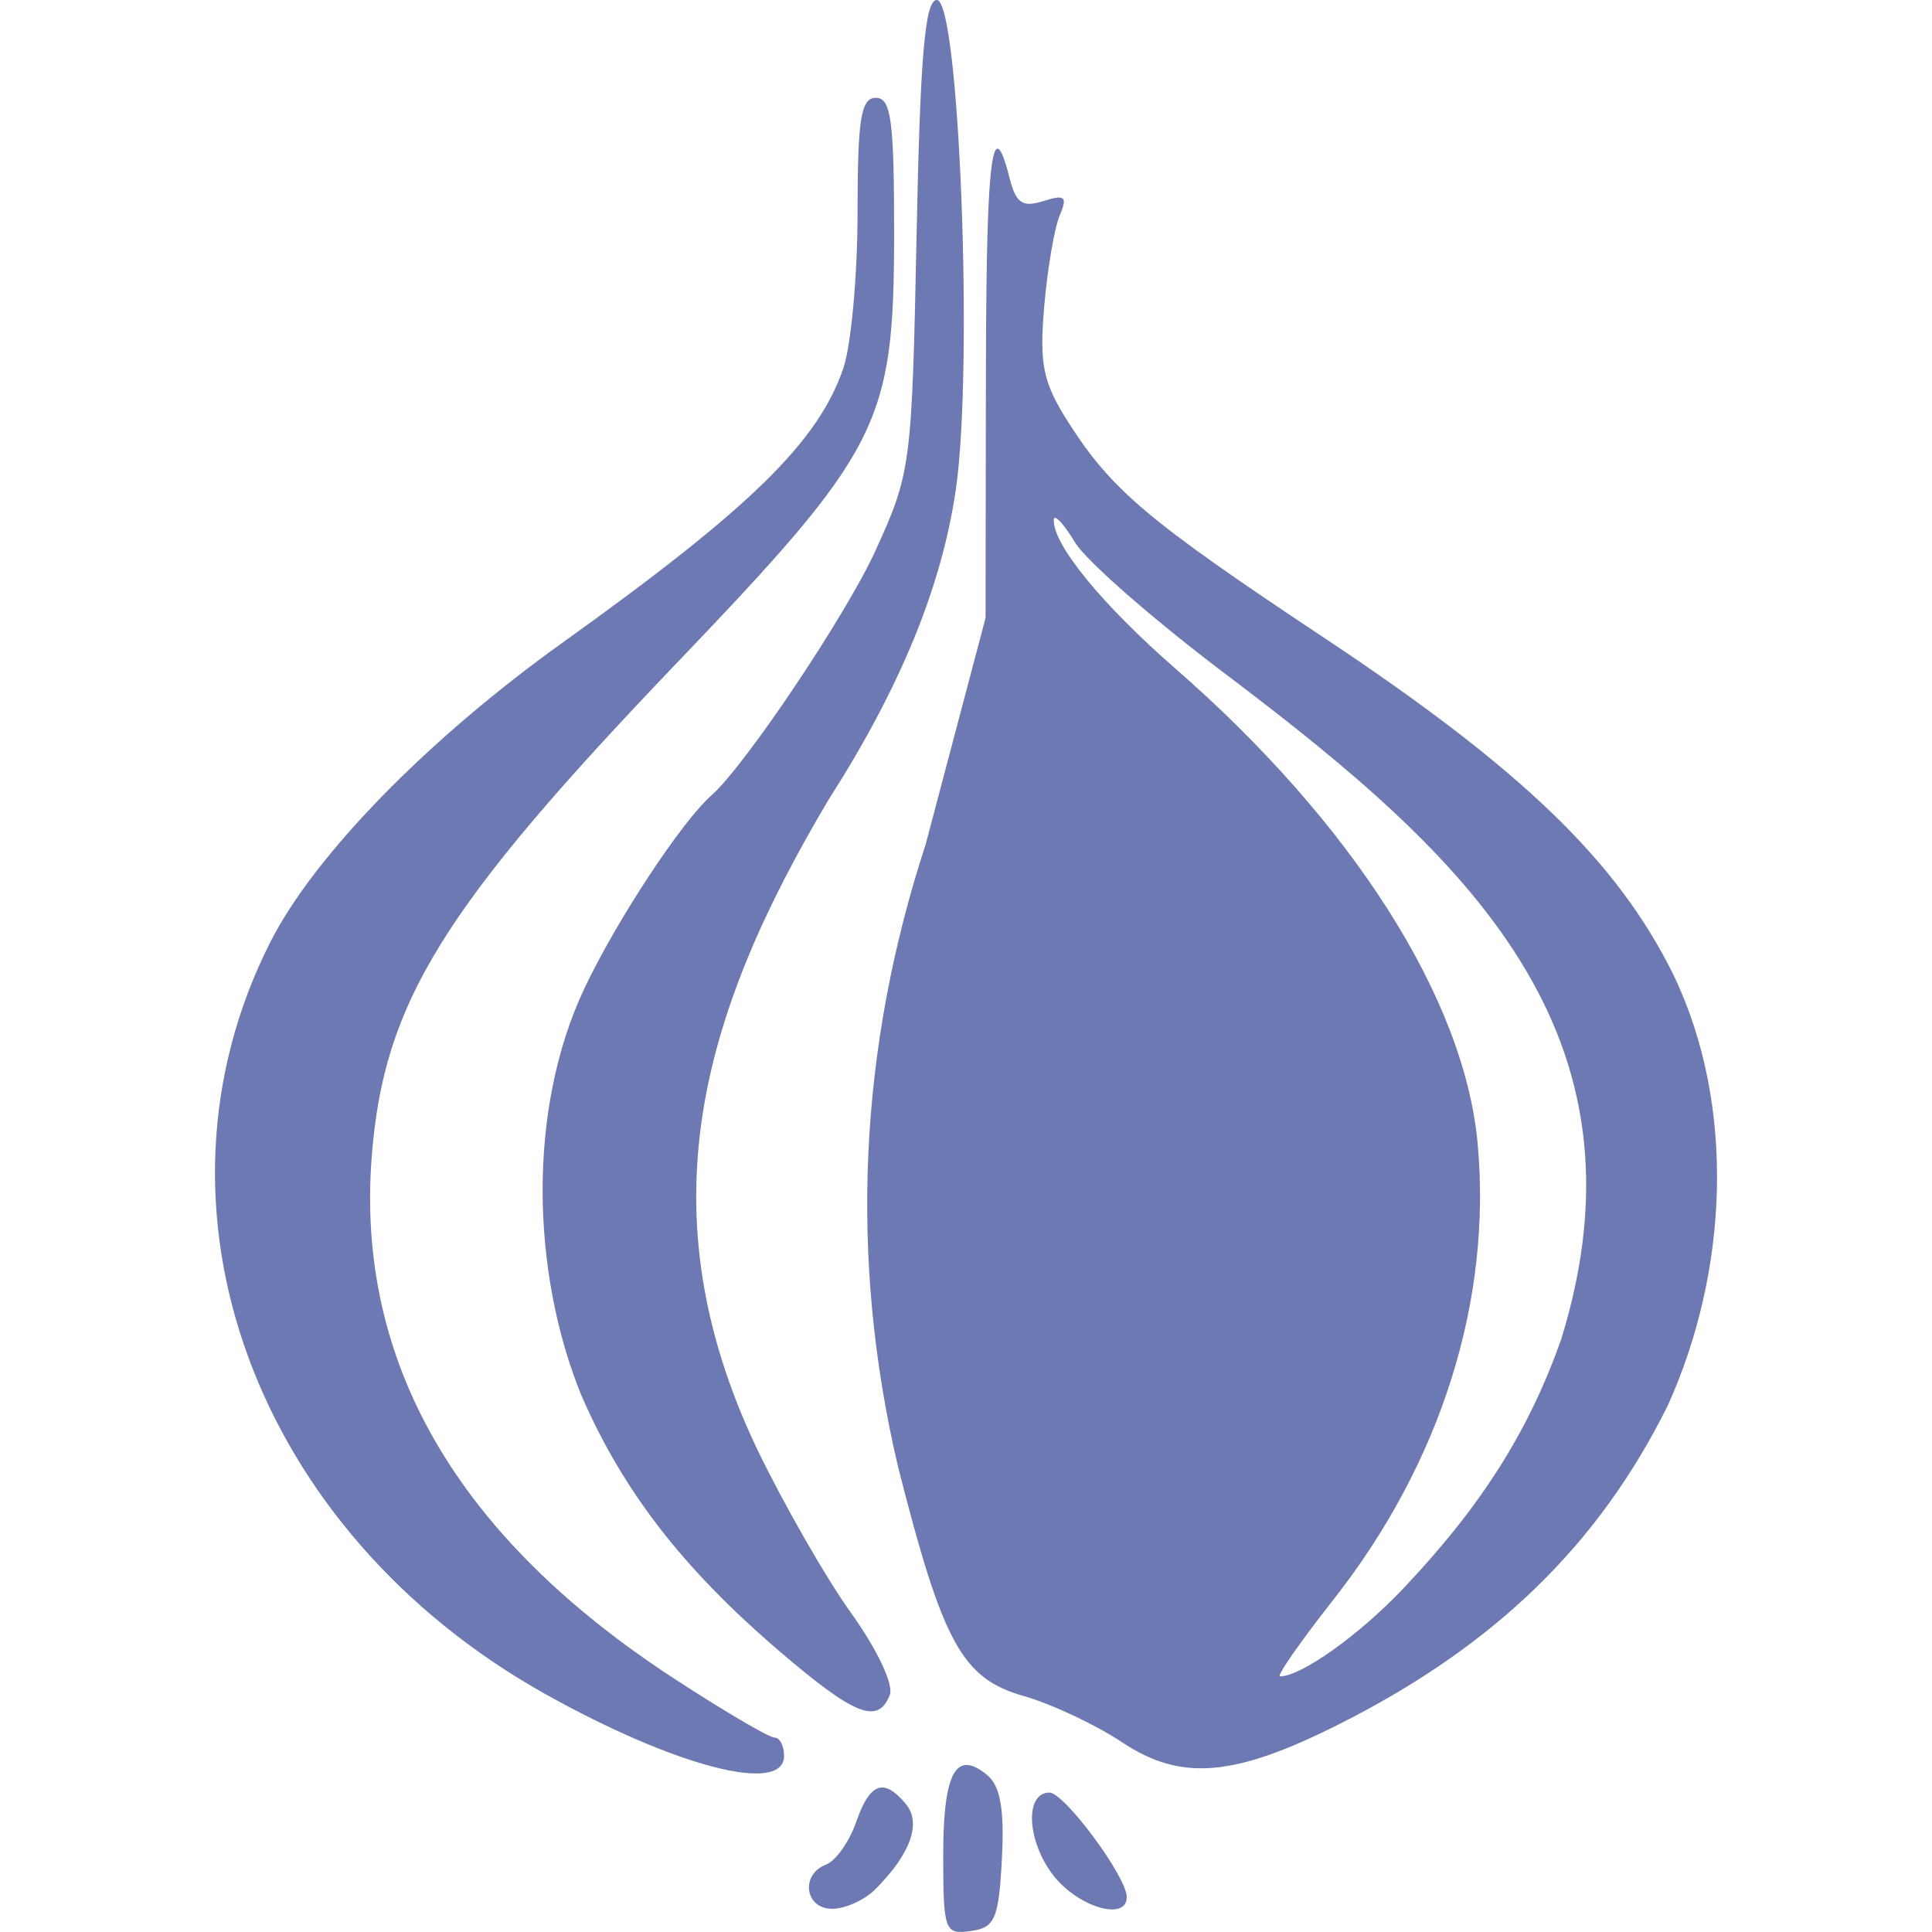
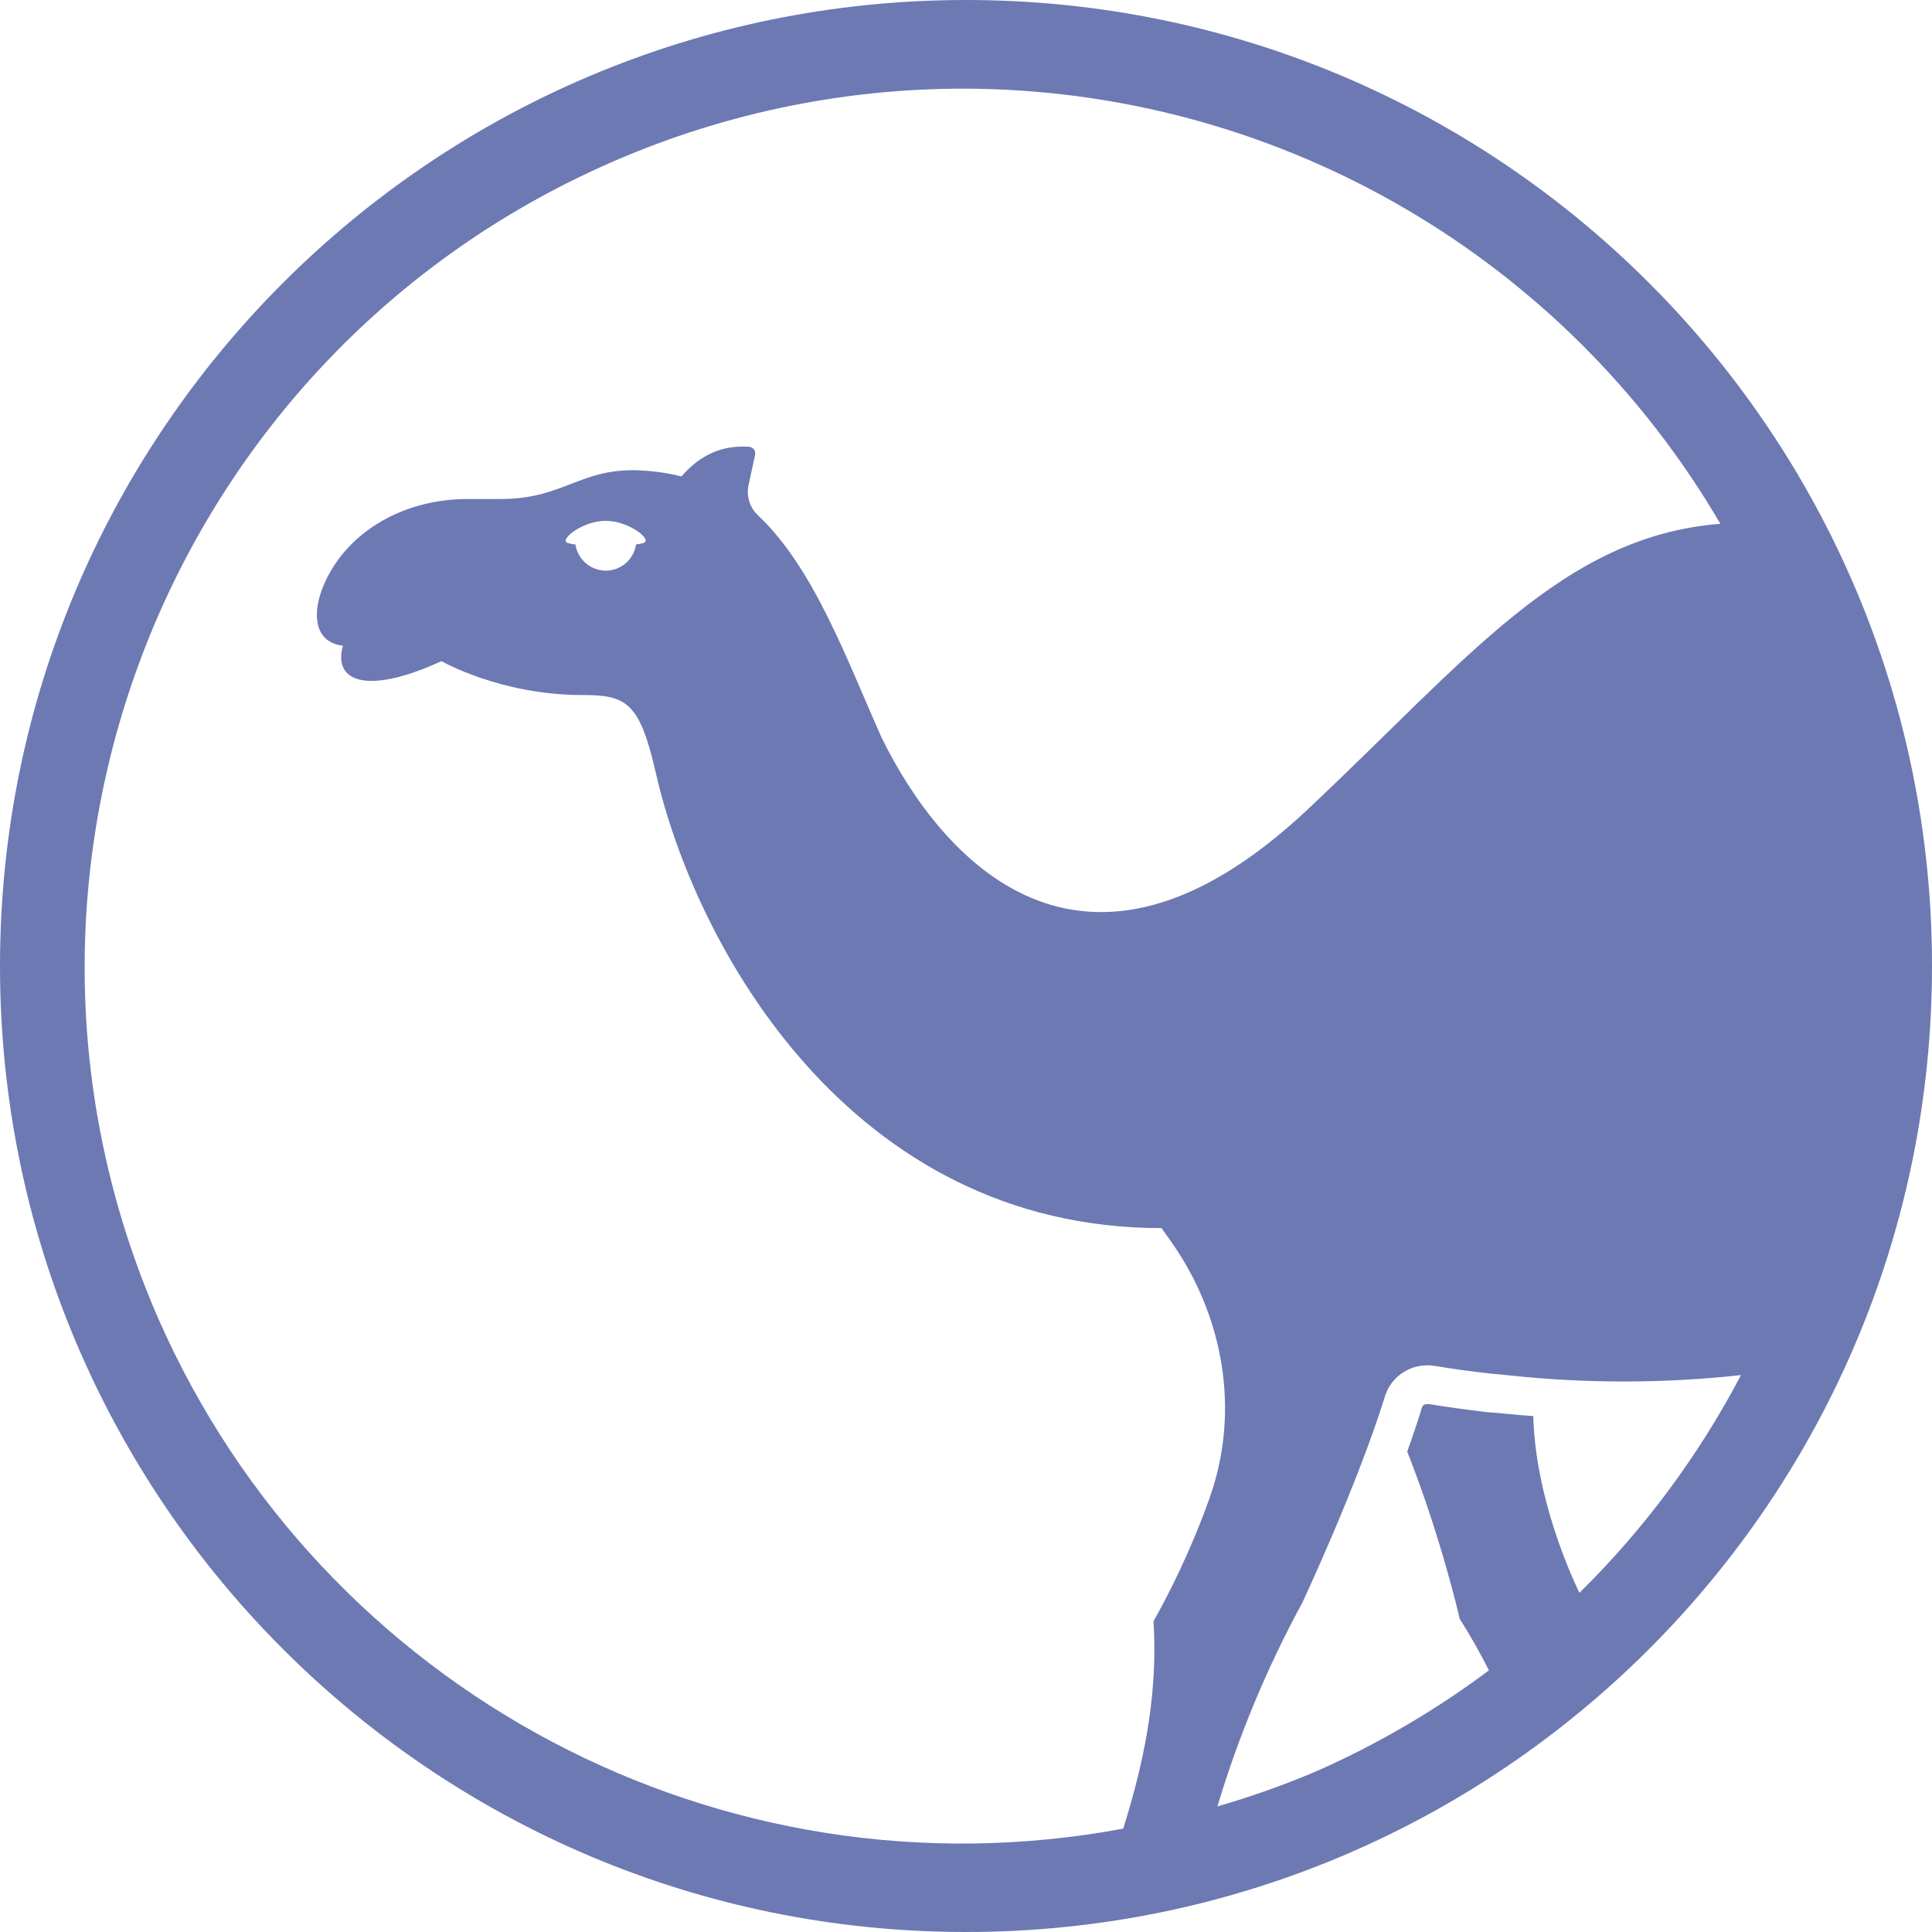
<svg xmlns="http://www.w3.org/2000/svg" role="img" viewBox="0 0 24 24">
-   <path d="M11.638 0c-.148 0-.207.689-.252 2.925-.058 2.86-.07 2.949-.51 3.914-.36.793-1.623 2.676-2.037 3.04-.373.328-1.183 1.56-1.58 2.401-.71 1.504-.659 3.52-.04 5.047.518 1.194 1.262 2.156 2.46 3.182.94.805 1.23.919 1.375.544.049-.128-.162-.572-.483-1.018-.313-.436-.843-1.362-1.178-2.059-1.382-2.926-.7-5.357.902-8.045.89-1.393 1.403-2.642 1.579-3.852.22-1.515.043-6.079-.236-6.079zm-.757 1.215c-.186 0-.228.26-.228 1.422 0 .782-.08 1.654-.177 1.938-.312.914-1.154 1.737-3.482 3.404-1.684 1.205-3.096 2.652-3.64 3.732-1.666 3.299-.195 7.311 3.42 9.333 1.613.902 2.966 1.253 2.966.768 0-.126-.054-.228-.121-.228s-.632-.332-1.254-.738c-2.69-1.755-3.947-3.927-3.747-6.482.15-1.91.873-3.08 3.796-6.135 2.522-2.636 2.69-2.97 2.693-5.304.001-1.42-.036-1.71-.226-1.71zm1.508.632c-.103.017-.14.905-.142 2.903l-.004 2.926-.744 2.812c-.83 2.54-.954 5.133-.345 7.725.558 2.202.796 2.638 1.567 2.857.343.098.89.355 1.216.572.736.49 1.395.435 2.715-.232 1.92-.97 3.209-2.222 4.067-3.953.745-1.648.856-3.71.068-5.35-.7-1.414-1.882-2.554-4.358-4.197-2.162-1.436-2.617-1.82-3.15-2.652-.322-.503-.369-.724-.308-1.444.04-.468.126-.978.192-1.134.101-.239.069-.268-.202-.182-.26.082-.34.027-.42-.286-.061-.245-.112-.372-.152-.365zm.714 4.586c.034-.007.135.113.252.306.144.237 1.022 1 1.952 1.697 2.888 2.189 5.27 4.378 4.087 8.2-.405 1.146-.99 2.07-1.963 3.098-.544.575-1.266 1.09-1.53 1.09-.047 0 .252-.43.664-.954 1.337-1.7 1.972-3.718 1.79-5.674-.168-1.796-1.557-3.975-3.753-5.89-.912-.796-1.518-1.536-1.512-1.846 0-.016.005-.025.013-.027zm-1.089 15.492c-.208-.006-.297.349-.297 1.121 0 .94.018.988.342.942.302-.042.347-.15.387-.899.032-.613-.019-.902-.183-1.039-.097-.08-.18-.123-.249-.125zm-1.052.28c-.124-.002-.226.14-.327.43-.085.245-.253.481-.373.527-.322.124-.264.55.075.55.162 0 .402-.109.534-.24.441-.442.579-.824.382-1.062-.111-.134-.206-.203-.29-.205zm2.074.063c-.312 0-.28.61.053 1.034.309.392.908.567.908.264 0-.252-.775-1.298-.961-1.298z" fill="#6d79b2" />
+   <path d="M12 0A12 12 0 0 0 0 12a12 12 0 0 0 12 12 12 12 0 0 0 12-12A12 12 0 0 0 12 0m.157 1.103a10.91 10.91 0 0 1 9.214 5.404c-1.962.152-3.156 1.698-5.132 3.553-2.81 2.637-4.562.582-5.288-.898-.447-1.004-.847-2.117-1.544-2.769A.4.4 0 0 1 9.3 6.02l.08-.37a.083.083 0 0 0-.074-.1c-.33-.022-.601.093-.84.368a2.5 2.5 0 0 0-.375-.064c-.863-.093-1.036.345-1.873.345H5.81c-.758 0-1.391.361-1.7.892-.248.424-.257.884.15.93-.126.445.292.62 1.224.192 0 0 .733.421 1.749.421.549 0 .712.087.914.967.486 2.138 2.404 5.655 6.282 5.655l.118.166c.659.934.86 2.113.48 3.184-.307.867-.697 1.531-.697 1.531q.01.178.01.349c0 .81-.175 1.553-.387 2.23a10.91 10.91 0 0 1-11.989-6.342A10.91 10.91 0 0 1 7.608 2.01a10.9 10.9 0 0 1 4.55-.907M7.524 6.47c.288 0 .575.231.477.272a.4.4 0 0 1-.1.02.38.38 0 0 1-.375.327.384.384 0 0 1-.378-.326.4.4 0 0 1-.101-.02c-.098-.042.19-.273.477-.273m10.193 10.49q.05 0 .101.007.326.054.694.096.135.01.269.026a13.4 13.4 0 0 0 2.846-.007 10.9 10.9 0 0 1-2.007 2.705c-.11-.23-.547-1.19-.573-2.196q-.156-.01-.313-.026-.13-.014-.256-.022a18 18 0 0 1-.735-.102h-.003c-.032 0-.06.01-.074.035l-.003.012q-.081.265-.182.544c.428 1.084.652 2.078.652 2.078.14.22.258.432.363.64a11 11 0 0 1-2.168 1.264 11 11 0 0 1-1.205.426 13.3 13.3 0 0 1 1.055-2.531s.678-1.445 1.027-2.564v-.004a.55.55 0 0 1 .512-.38" fill="#6d79b2" />
</svg>
